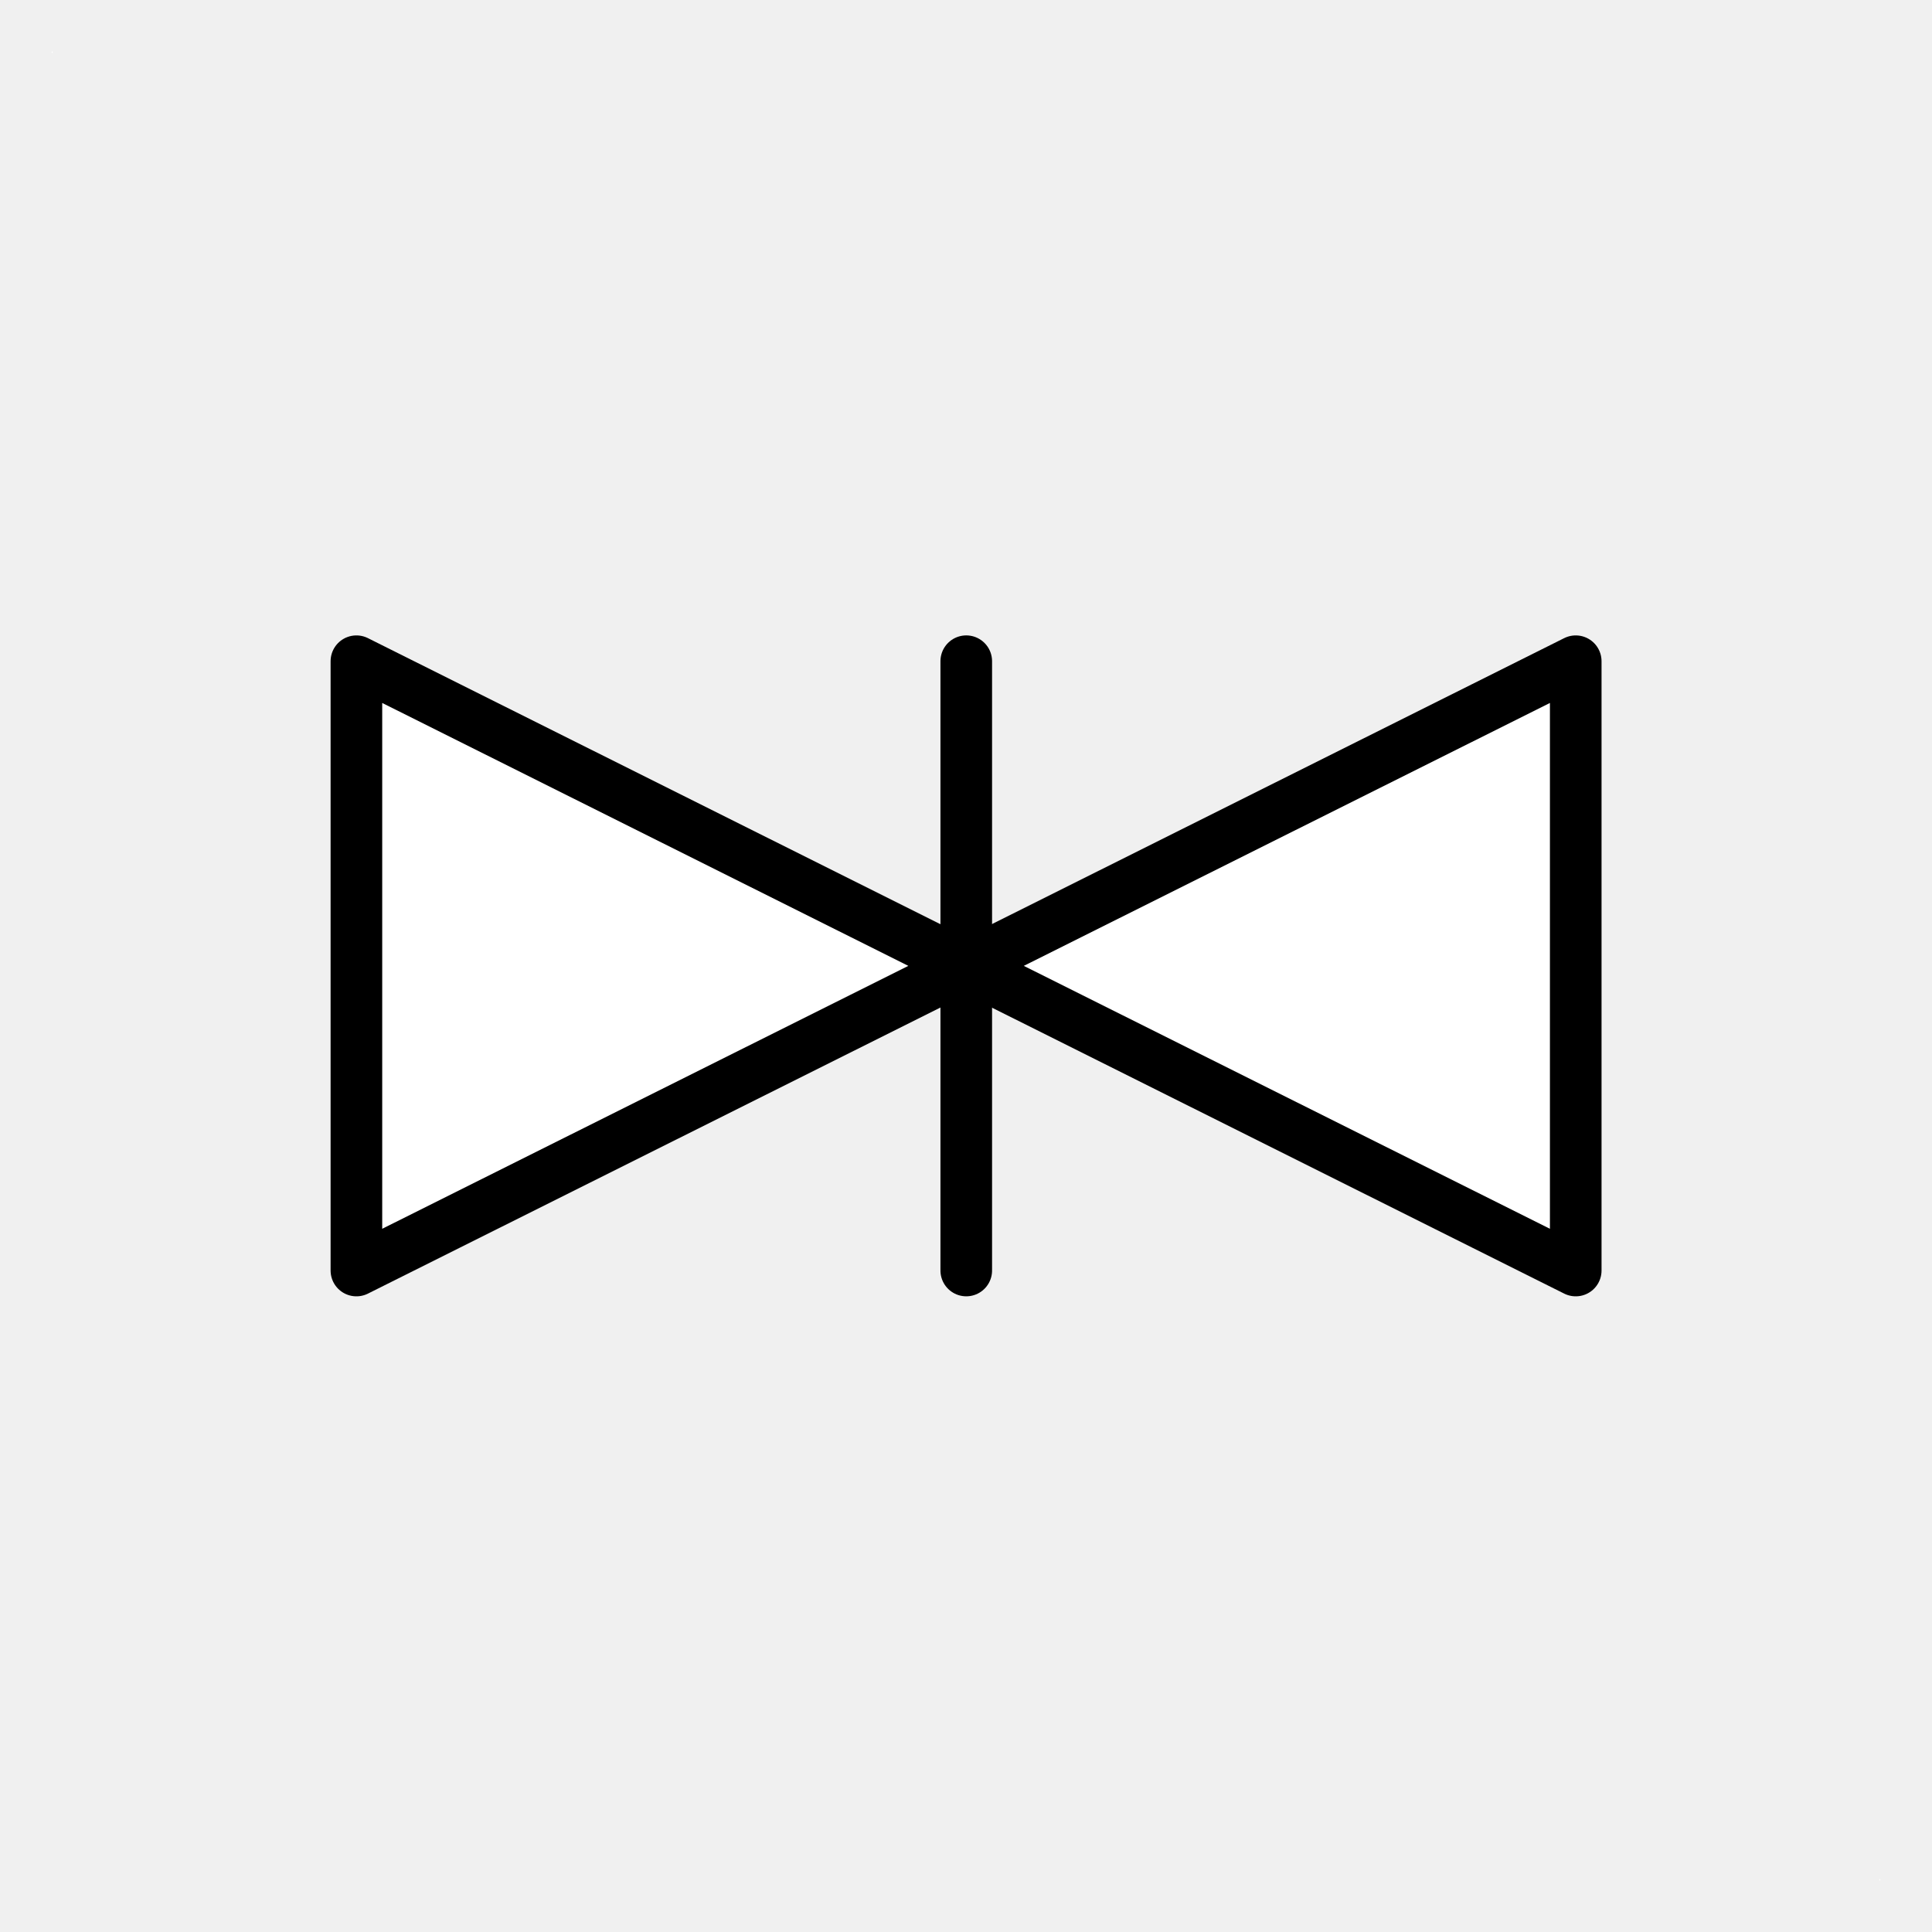
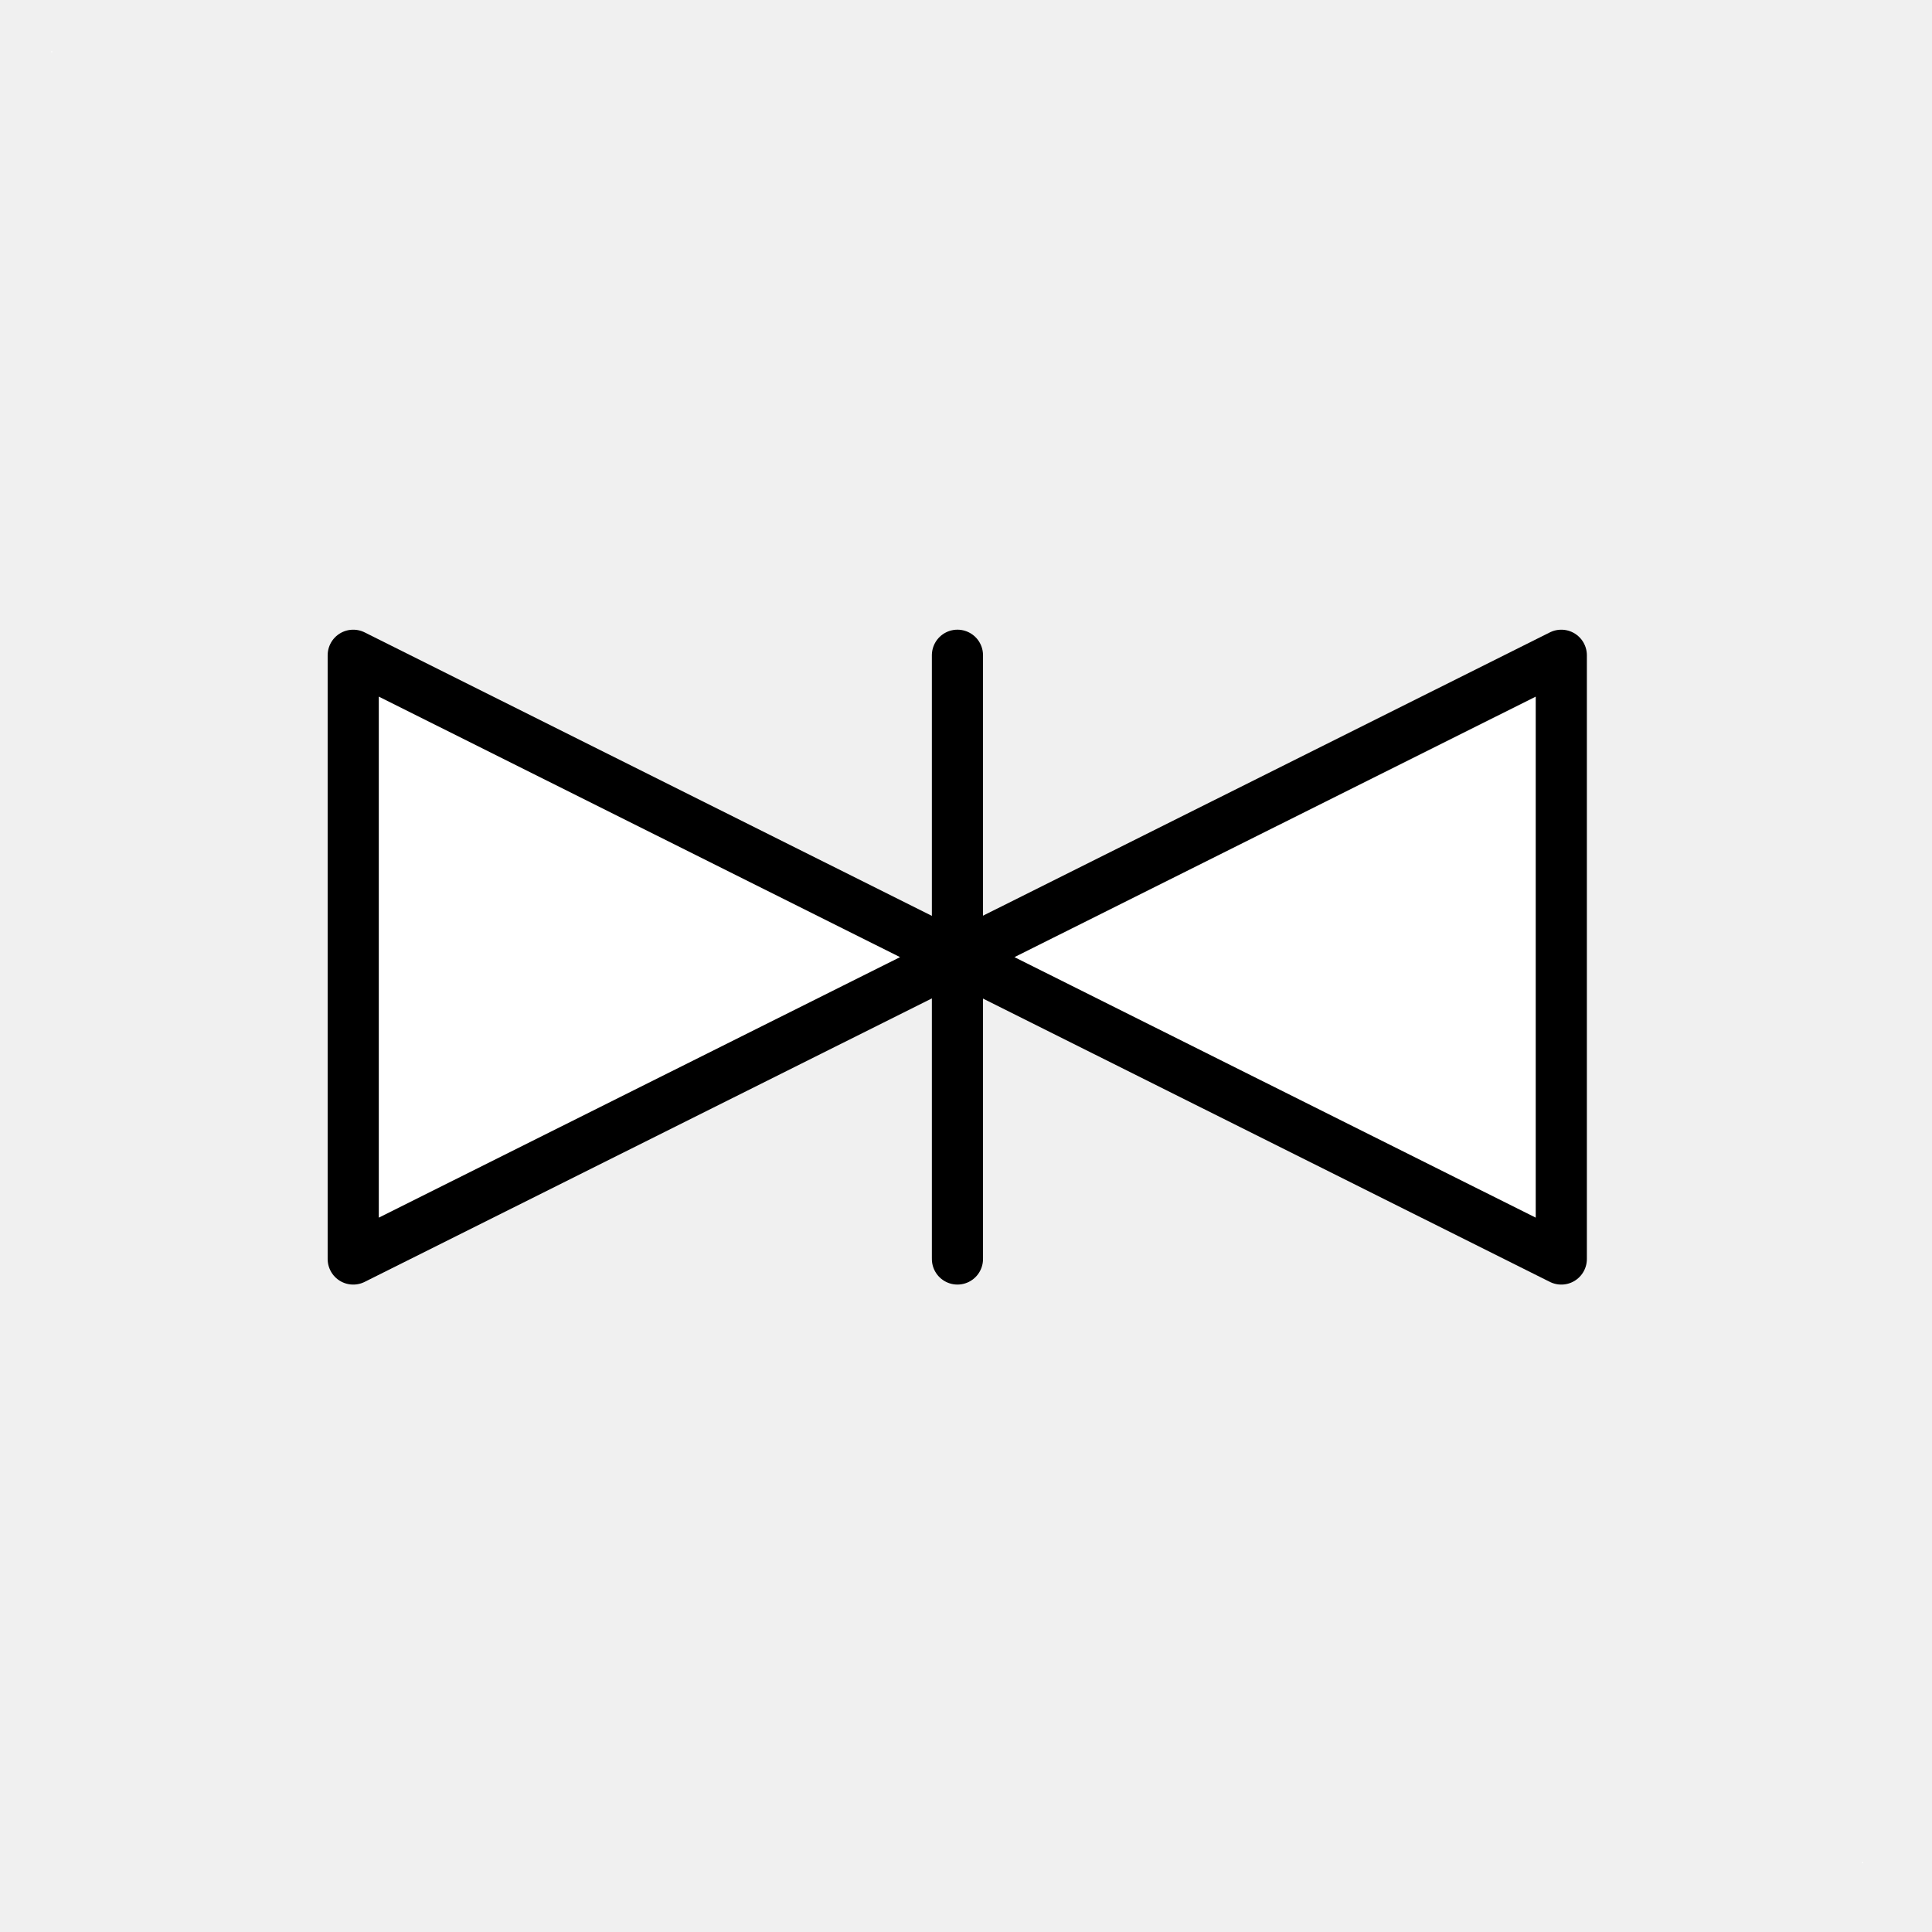
- <svg xmlns="http://www.w3.org/2000/svg" xmlns:ns1="http://schemas.microsoft.com/visio/2003/SVGExtensions/" width="0.374in" height="0.374in" viewBox="0 0 26.952 26.952" xml:space="preserve" color-interpolation-filters="sRGB" class="st5">
-   <ns1:documentProperties ns1:langID="1036" ns1:metric="true" ns1:viewMarkup="false" />
-   <style type="text/css">
- 	
- 		.st1 {fill:#ffffff;stroke:none;stroke-linecap:round;stroke-linejoin:round;stroke-width:0.72}
- 		.st2 {fill:#ffffff;stroke:#000000;stroke-linecap:round;stroke-linejoin:round;stroke-width:0.72}
- 		.st3 {fill:none}
- 		.st4 {stroke:#000000;stroke-linecap:round;stroke-linejoin:round;stroke-width:0.72}
- 		.st5 {fill:none;fill-rule:evenodd;font-size:12;overflow:visible;stroke-linecap:square;stroke-miterlimit:3}
- 	
- 	</style>
-   <g ns1:mID="0" ns1:index="1" ns1:groupContext="foregroundPage">
-     <ns1:pageProperties ns1:drawingScale="0.0393701" ns1:pageScale="0.0393701" ns1:drawingUnits="24" ns1:shadowOffsetX="9" ns1:shadowOffsetY="-9" />
-     <g id="group1-1" transform="translate(0.720001,-0.720001)" ns1:mID="1" ns1:groupContext="group">
-       <g id="group2-2" ns1:mID="2" ns1:groupContext="group">
-         <g id="group3-3" ns1:mID="3" ns1:groupContext="group">
-           <g id="shape4-4" ns1:mID="4" ns1:groupContext="shape" transform="translate(0,-25.4959)">
-             <rect x="0" y="26.936" width="0.016" height="0.016" class="st1" />
-           </g>
-           <g id="shape5-6" ns1:mID="5" ns1:groupContext="shape" transform="translate(25.4959,0)">
-             <rect x="0" y="26.936" width="0.016" height="0.016" class="st1" />
-           </g>
-         </g>
-         <g id="group6-8" transform="translate(4.25198,-8.50579)" ns1:mID="6" ns1:groupContext="group">
-           <g id="shape7-9" ns1:mID="7" ns1:groupContext="shape">
-             <path d="M0 26.95 L0 18.45 L17.01 26.95 L17.01 18.45 L0 26.95 Z" class="st2" />
-           </g>
-           <g id="shape8-11" ns1:mID="8" ns1:groupContext="shape" transform="translate(35.4576,18.4498) rotate(90)">
-             <path d="M0 26.95 L8.5 26.95 L0 26.95 Z" class="st3" />
-             <path d="M0 26.95 L8.5 26.95" class="st4" />
-           </g>
-         </g>
-       </g>
-     </g>
+ <svg xmlns="http://www.w3.org/2000/svg" width="51pt" height="51pt" viewBox="0 0 51 51" version="1.1">
+   <g id="surface1">
+     <path style=" stroke:none;fill-rule:evenodd;fill:rgb(100%,100%,100%);fill-opacity:1;" d="M 1.352 1.352 L 1.379 1.352 L 1.379 1.379 L 1.352 1.379 Z M 1.352 1.352 " />
+     <path style=" stroke:none;fill-rule:evenodd;fill:rgb(100%,100%,100%);fill-opacity:1;" d="M 49.156 49.156 L 49.184 49.156 L 49.184 49.184 L 49.156 49.184 Z M 49.156 49.156 " />
+     <path style="fill-rule:evenodd;fill:rgb(100%,100%,100%);fill-opacity:1;stroke-width:0.72;stroke-linecap:round;stroke-linejoin:round;stroke:rgb(0%,0%,0%);stroke-opacity:1;stroke-miterlimit:3;" d="M 0.001 26.951 L 0.001 18.451 L 17.009 26.951 L 17.009 18.451 Z M 0.001 26.951 " transform="matrix(1.875,0,0,1.875,9.322466,-17.29836)" />
+     <path style="fill:none;stroke-width:0.72;stroke-linecap:round;stroke-linejoin:round;stroke:rgb(0%,0%,0%);stroke-opacity:1;stroke-miterlimit:3;" d="M 0.001 26.95 L 8.501 26.95 " transform="matrix(0.000000000000000115,1.875,-1.875,0.000000000000000115,75.80548,17.29502)" />
  </g>
</svg>
